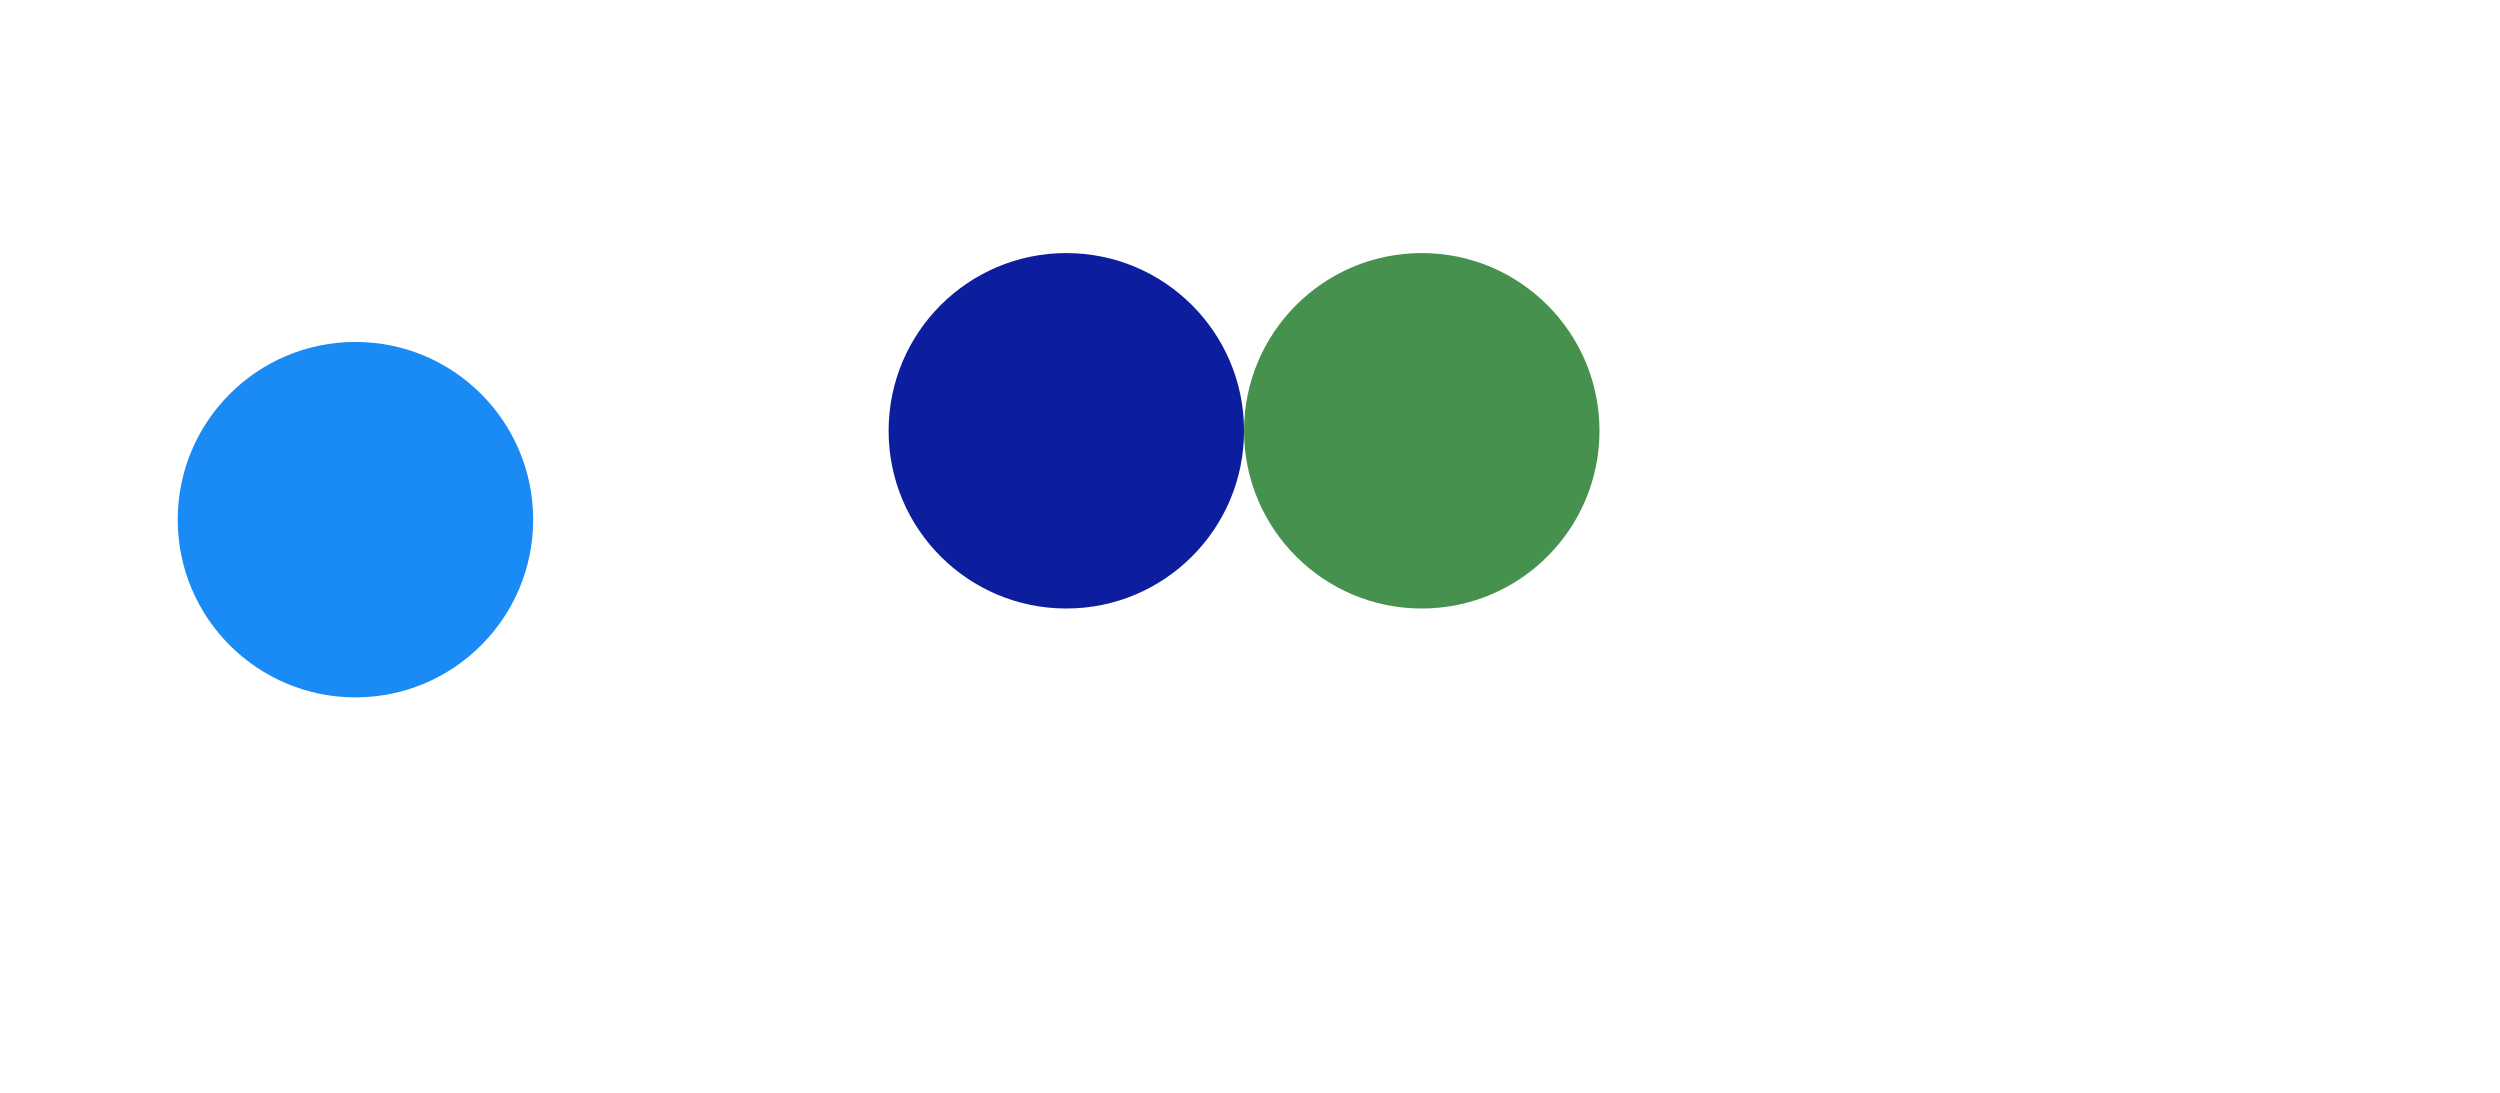
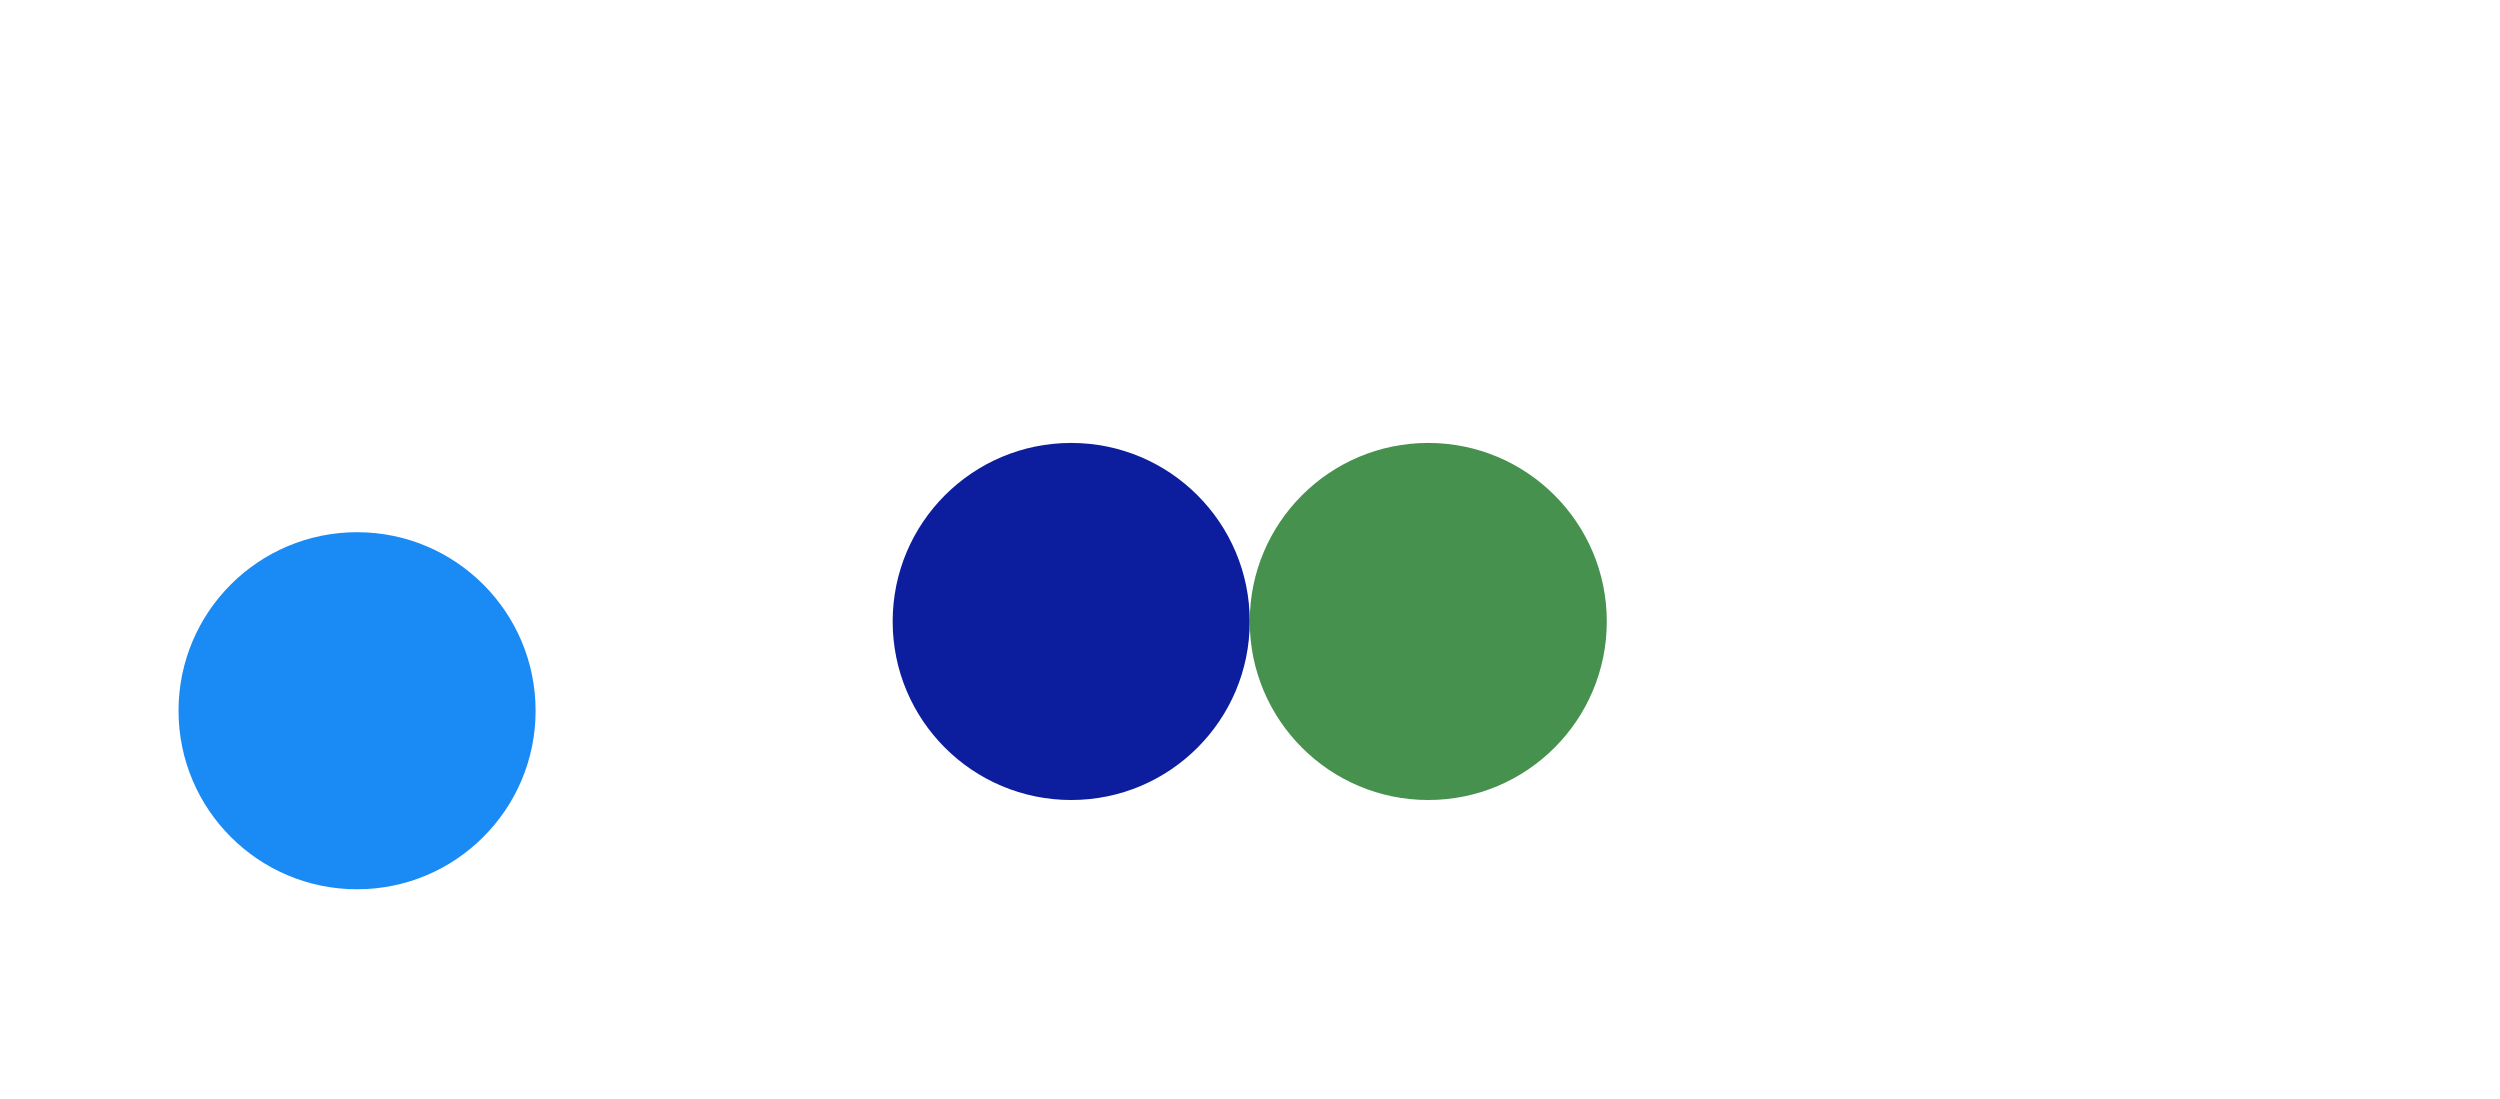
- <svg xmlns="http://www.w3.org/2000/svg" viewBox="-2 -2.924 14.067 6.15">
-   <circle r="1" cx="0" cy="0" fill="#1A8AF5" data-avg-speed="3.3144896" data-speed="0.33333334, 0.66666675, 1.0000001, 1.3333336, 1.6666665, 1.9999998, 2.333333, 2.6666663, 2.9999998, 3.333333, 3.6666672, 3.9999995, 4.333334, 4.666668, 4.9999986, 4.9999986, 4.9999986, 4.9999986, 4.9999986, 4.9999986, 5.000002, 5.000002, 5.000002, 5.000002, 5.000002, 5.000002, 5.000002, 5.000002, 5.000002, 5.000002, 4.9999948, 4.9999948, 1.9430113, 2.0003152, 1.9445748, 1.8925415, 1.8450444, 1.802766, 1.7662721, 1.7361051, 1.7126786, 1.696323, 1.6872098, 1.6851466, 1.6903744, 1.7066119, 1.729165, 1.7595303, 1.7934436, 1.8296522, 1.8677614, 1.9076017, 1.9490993, 1.9922352, 2.0369625, 2.0832658, 2.1311395, 2.180569, 2.2315512, 2.2840655, 2.3381243, 2.4350686, 2.472106, 2.5276968, 2.5860875, 2.6468837, 2.7093282, 2.7734838, 2.8392942, 2.9067593, 2.975856, 3.0465539, 3.1188617, 3.1927426, 3.2681875, 3.3688881, 3.444754, 3.5244768, 3.6051788, 3.6868777, 3.7696962, 3.853718, 3.9389453, 4.0398297, 4.132557, 4.2225485, 4.310768, 4.3980293, 4.4947877, 4.591418, 4.6782956, 4.758846, 4.841467, 4.9293447, 4.980938, 4.99999, 4.99999, 4.99999, 4.99999, 4.99999, 3.7485762, 3.7753115, 3.8063016, 3.841015, 4.0148396, 3.9241033, 3.9697645, 4.017084, 4.064141, 4.112832, 4.163074, 4.214596, 4.2671204, 4.320411, 4.448717, 4.4439554, 4.4953876, 4.5468187, 4.598201, 4.6491117, 4.738003, 4.7669134, 4.807435, 4.8473268, 4.8854804, 4.922228, 4.965514, 4.9928856, 4.9991865, 5.000008, 5.000008, 5.000008, 5.000008, 5.000008, 5.000008, 5.000008, 5.000008, 5.000008, 5.000008, 5.000008, 5.000008, 5.000008, 5.000008, 5.000008, 5.000008, 5.000008, 5.000009, 5.000009, 5.000009, 5.000009, 5.000009, 5.000009, 5.000009, 5.000009, 5.000009, 5.000009, 5.000009, 5.000009, 4.666661, 4.3333125, 4.000018, 3.6666698, 3.3333216, 2.999973, 2.666679, 2.9999728, 2.666679, 2.3333304, 1.9999819, 1.6666878, 1.3333395, 0.99999094, 0.6666423, 0.33334768, 2.9057262E-06, 0.33334947, 0.66664386, 0.9999921, 1.33334, 0.9999914, 0.66664284, 0.33334622, 9.080394E-06, 0.33335117, 0.66664475, 0.3333495, 1.4409888E-05, 0.33335334, 6.984919E-09, 0.33335903, 9.88366E-06, 0.3333564, 6.984919E-09, 0.33333614, 1.0966322E-06, 0.33333585">
-     <animate attributeName="cx" dur="3.283s" repeatCount="indefinite" calcMode="discrete" values="0;0.006;0.017;0.033;0.056;0.083;0.117;0.156;0.2;0.25;0.306;0.367;0.433;0.506;0.583;0.667;0.75;0.833;0.917;1;1.083;1.167;1.25;1.333;1.417;1.5;1.583;1.667;1.75;1.833;1.917;2;2.083;2.112;2.143;2.172;2.199;2.226;2.251;2.275;2.298;2.32;2.34;2.36;2.378;2.395;2.412;2.428;2.444;2.461;2.479;2.497;2.516;2.536;2.556;2.578;2.6;2.624;2.648;2.673;2.7;2.728;2.76;2.791;2.823;2.857;2.891;2.926;2.963;3.002;3.042;3.083;3.127;3.172;3.218;3.267;3.319;3.372;3.426;3.482;3.54;3.6;3.661;3.725;3.791;3.859;3.929;4;4.073;4.148;4.224;4.302;4.382;4.462;4.543;4.625;4.706;4.788;4.869;4.95;5.032;5.094;5.156;5.219;5.283;5.35;5.415;5.481;5.548;5.616;5.684;5.754;5.824;5.895;5.967;6.041;6.115;6.19;6.265;6.342;6.419;6.497;6.576;6.655;6.735;6.815;6.895;6.974;7.054;7.133;7.212;7.291;7.37;7.449;7.528;7.607;7.686;7.765;7.844;7.923;8.002;8.081;8.16;8.239;8.318;8.397;8.476;8.555;8.634;8.713;8.792;8.871;8.951;9.03;9.109;9.188;9.267;9.346;9.425;9.498;9.567;9.63;9.688;9.741;9.788;9.83;9.878;9.92;9.957;9.988;10.015;10.036;10.051;10.062;10.067;10.067;10.062;10.051;10.036;10.015;9.999;9.988;9.983;9.983;9.988;9.999;10.004;10.004;9.999;9.999;10.004;10.004;9.999;9.999;10.004;10.004;9.999;9.999" />
-     <animate attributeName="cy" dur="3.283s" repeatCount="indefinite" calcMode="discrete" values="0;1.1E-44;3.2E-44;6.3E-44;1.02E-43;1.5E-43;2.03E-43;2.62E-43;3.24E-43;3.88E-43;4.53E-43;5.14E-43;5.7E-43;6.17E-43;6.49E-43;6.54E-43;6.6E-43;6.66E-43;6.71E-43;6.77E-43;6.81E-43;6.85E-43;6.9E-43;6.94E-43;6.98E-43;7.02E-43;7.06E-43;7.1E-43;7.15E-43;7.19E-43;7.23E-43;7.27E-43;7.31E-43;0.014;0.028;0.043;0.058;0.073;0.09;0.107;0.124;0.143;0.162;0.183;0.204;0.226;0.249;0.273;0.298;0.322;0.347;0.372;0.398;0.424;0.45;0.476;0.503;0.529;0.556;0.583;0.611;0.638;0.663;0.689;0.717;0.744;0.772;0.8;0.828;0.855;0.882;0.909;0.936;0.962;0.988;1.013;1.034;1.056;1.078;1.1;1.12;1.14;1.158;1.174;1.186;1.198;1.208;1.217;1.224;1.225;1.226;1.224;1.22;1.21;1.199;1.184;1.166;1.149;1.131;1.113;1.095;1.102;1.109;1.115;1.121;1.122;1.128;1.132;1.136;1.139;1.142;1.144;1.145;1.145;1.145;1.139;1.137;1.133;1.128;1.122;1.115;1.102;1.091;1.079;1.066;1.051;1.033;1.01;0.986;0.96;0.934;0.907;0.881;0.855;0.828;0.802;0.775;0.749;0.722;0.696;0.669;0.643;0.616;0.59;0.563;0.537;0.51;0.484;0.457;0.431;0.405;0.378;0.352;0.325;0.299;0.272;0.246;0.219;0.193;0.168;0.145;0.124;0.105;0.087;0.071;0.057;0.041;0.027;0.015;0.004;-0.005;-0.012;-0.017;-0.021;-0.023;-0.023;-0.021;-0.017;-0.012;-0.005;0;0.004;0.006;0.006;0.004;0;-0.001;-0.001;0;0;-0.001;-0.001;0;0;-0.001;-0.001;0;0" />
+ <svg xmlns="http://www.w3.org/2000/svg" viewBox="-2 -3.981 14.003 6.155">
+   <circle r="1" cx="0" cy="0" fill="#1A8AF5" data-avg-speed="4.207818" data-speed="0.33333334, 0.66666675, 1.0000001, 1.3333336, 1.6666665, 1.9999998, 2.333333, 2.6666663, 2.9999998, 3.333333, 3.6666672, 3.9999995, 4.333334, 4.666668, 4.9999986, 4.9999986, 4.9999986, 4.9999986, 4.9999986, 4.9999986, 5.000002, 5.000002, 5.000002, 5.000002, 5.000002, 5.000002, 5.000002, 5.000002, 5.000002, 5.000002, 4.9999948, 4.9999948, 1.9430113, 2.1480463, 2.2512612, 2.372274, 2.5146046, 2.6813369, 2.871709, 3.08633, 3.3271763, 3.5894527, 3.894233, 4.202959, 4.257834, 4.530495, 4.8248725, 5.000001, 5.000001, 5.000001, 5.000001, 5.000001, 5.000001, 5.000001, 4.9182577, 4.9999957, 4.9999957, 4.9999957, 4.9999957, 4.9999957, 4.9999957, 5.00001, 5.00001, 5.00001, 2.5858085, 2.9061835, 3.0740676, 3.2401538, 3.4055252, 3.571431, 3.7389014, 3.9063776, 4.07443, 4.246877, 4.4239006, 4.6051226, 4.8970056, 4.8414636, 5.0000024, 5.0000024, 5.0000024, 5.0000024, 5.0000024, 4.8922396, 4.9999876, 4.9999876, 4.9999876, 4.9999876, 4.9999876, 4.9999876, 4.9999876, 4.9999876, 4.908142, 4.9862766, 5.000009, 5.000009, 5.000009, 5.000009, 5.000009, 5.000009, 5.000009, 5.000009, 5.000009, 5.000009, 5.000009, 5.000009, 5.000009, 5.000009, 5.000009, 5.000009, 5.000009, 4.9999804, 5.000009, 5.000009, 5.000009, 5.000009, 5.000009, 5.000009, 5.000009, 5.000009, 5.000009, 5.000009, 5.000009, 5.000009, 5.000009, 5.000009, 5.000009, 5.000009, 5.000009, 4.666686, 4.333307, 3.9999843, 3.6666617, 3.3333395, 3.000017, 2.6666944, 2.3333147, 1.9999921, 1.6666697, 1.3333472, 1.0000247, 0.666645, 0.3333225">
+     <animate attributeName="cx" dur="2.4s" repeatCount="indefinite" calcMode="discrete" values="0;0.006;0.017;0.033;0.056;0.083;0.117;0.156;0.2;0.25;0.306;0.367;0.433;0.506;0.583;0.667;0.75;0.833;0.917;1;1.083;1.167;1.25;1.333;1.417;1.5;1.583;1.667;1.75;1.833;1.917;2;2.083;2.112;2.146;2.181;2.219;2.259;2.302;2.349;2.4;2.454;2.514;2.579;2.649;2.719;2.795;2.875;2.959;3.042;3.125;3.209;3.292;3.375;3.459;3.541;3.624;3.707;3.79;3.874;3.957;4.04;4.124;4.207;4.29;4.332;4.379;4.43;4.483;4.539;4.599;4.661;4.726;4.793;4.864;4.938;5.015;5.096;5.177;5.26;5.343;5.427;5.51;5.593;5.675;5.758;5.841;5.925;6.008;6.091;6.174;6.258;6.341;6.423;6.506;6.589;6.672;6.756;6.839;6.922;7.005;7.089;7.172;7.255;7.338;7.422;7.505;7.588;7.672;7.755;7.838;7.921;8.005;8.088;8.171;8.254;8.338;8.421;8.504;8.588;8.671;8.754;8.837;8.921;9.004;9.087;9.17;9.254;9.337;9.42;9.498;9.57;9.637;9.698;9.753;9.803;9.848;9.887;9.92;9.948;9.97;9.987;9.998;10.003;10.003" />
+     <animate attributeName="cy" dur="2.4s" repeatCount="indefinite" calcMode="discrete" values="0;1.1E-44;3.2E-44;6.3E-44;1.02E-43;1.5E-43;2.03E-43;2.62E-43;3.24E-43;3.88E-43;4.53E-43;5.14E-43;5.7E-43;6.17E-43;6.49E-43;6.54E-43;6.6E-43;6.66E-43;6.71E-43;6.77E-43;6.81E-43;6.85E-43;6.9E-43;6.94E-43;6.98E-43;7.02E-43;7.06E-43;7.1E-43;7.15E-43;7.19E-43;7.23E-43;7.27E-43;7.31E-43;0.014;0.027;0.04;0.052;0.064;0.075;0.085;0.094;0.102;0.109;0.114;0.117;0.122;0.125;0.125;0.123;0.122;0.12;0.119;0.117;0.116;0.114;0.116;0.114;0.113;0.111;0.11;0.108;0.107;0.105;0.104;0.102;0.114;0.124;0.133;0.141;0.148;0.155;0.16;0.165;0.169;0.172;0.174;0.175;0.173;0.172;0.169;0.166;0.163;0.16;0.157;0.156;0.153;0.15;0.147;0.144;0.141;0.138;0.135;0.132;0.136;0.133;0.13;0.127;0.124;0.121;0.117;0.114;0.111;0.108;0.105;0.102;0.098;0.095;0.092;0.089;0.086;0.082;0.079;0.076;0.073;0.07;0.067;0.063;0.06;0.057;0.054;0.051;0.048;0.044;0.041;0.038;0.035;0.032;0.028;0.025;0.022;0.019;0.016;0.014;0.012;0.009;0.007;0.006;0.004;0.003;0.002;0.001;0.001;8.866194E-05;-0;-0" />
  </circle>
-   <circle r="1" cx="4" cy="-0.5" fill="#0C1E9E" data-avg-speed="0.41760215" data-speed="1.9243137, 1.6511086, 1.5300791, 1.4122974, 1.297263, 1.1845123, 1.0732032, 0.9635916, 0.8556375, 0.74891233, 0.6430256, 0.5384016, 0.4339268, 0.33688617, 0.2516138, 0.22314733, 0.21344684, 0.21074389, 0.21074438, 0.21172725, 0.2131312, 0.21463372, 0.21616572, 0.21766706, 0.21914057, 0.22054157, 0.22187826, 0.22315404, 0.22432855, 0.3686265, 0.3024416, 0.25992236, 0.24058944, 0.23387003, 0.2310182, 0.22972299, 0.22899671, 0.22837901, 0.22766136, 0.22678661, 0.22565168, 0.22426058, 5.766576E-05, 0.33775496, 0.27481192, 0.24231972, 0.22501162, 0.21477151, 0.20772405, 0.2020414, 0.28962925, 0.23416068, 0.20385605, 0.18582787, 0.249799, 0.19849892, 0.17019102, 0.21713161, 0.17224358, 0.31714815">
-     <animate attributeName="cx" dur="3.283s" repeatCount="indefinite" calcMode="discrete" values="4;4;4;4;4;4;4;4;4;4;4;4;4;4;4;4;4;4;4;4;4;4;4;4;4;4;4;4;4;4;4;4;4;4.029;4.053;4.076;4.096;4.115;4.131;4.146;4.159;4.17;4.18;4.187;4.193;4.198;4.202;4.205;4.207;4.21;4.212;4.214;4.216;4.219;4.221;4.223;4.225;4.227;4.229;4.231;4.233;4.235;4.235;4.238;4.241;4.243;4.245;4.246;4.248;4.25;4.251;4.253;4.254;4.255;4.257;4.258;4.258;4.26;4.261;4.262;4.263;4.264;4.265;4.266;4.266;4.267;4.267;4.268;4.268;4.268;4.268;4.268;4.268;4.268;4.268;4.268;4.268;4.268;4.268;4.268;4.268;4.268;4.268;4.268;4.268;4.268;4.268;4.268;4.268;4.268;4.268;4.268;4.268;4.268;4.268;4.268;4.268;4.268;4.268;4.268;4.268;4.268;4.268;4.268;4.268;4.268;4.268;4.268;4.268;4.268;4.268;4.268;4.268;4.268;4.268;4.268;4.268;4.268;4.268;4.268;4.268;4.268;4.268;4.268;4.268;4.268;4.268;4.268;4.268;4.268;4.268;4.268;4.268;4.268;4.268;4.268;4.268;4.268;4.268;4.268;4.268;4.268;4.268;4.268;4.268;4.268;4.268;4.268;4.268;4.268;4.268;4.268;4.268;4.268;4.268;4.268;4.268;4.268;4.268;4.268;4.268;4.268;4.268;4.268;4.268;4.268;4.268;4.268;4.268;4.268;4.268;4.268;4.268;4.268;4.268;4.268;4.268;4.268" />
-     <animate attributeName="cy" dur="3.283s" repeatCount="indefinite" calcMode="discrete" values="-0.5;-0.5;-0.5;-0.5;-0.5;-0.5;-0.5;-0.5;-0.5;-0.5;-0.5;-0.5;-0.5;-0.5;-0.5;-0.5;-0.5;-0.5;-0.5;-0.5;-0.5;-0.5;-0.5;-0.5;-0.5;-0.5;-0.5;-0.5;-0.5;-0.5;-0.5;-0.5;-0.5;-0.514;-0.527;-0.539;-0.551;-0.562;-0.572;-0.582;-0.592;-0.601;-0.609;-0.616;-0.623;-0.629;-0.633;-0.636;-0.639;-0.641;-0.644;-0.646;-0.649;-0.652;-0.655;-0.658;-0.661;-0.664;-0.667;-0.67;-0.673;-0.676;-0.676;-0.681;-0.686;-0.69;-0.693;-0.697;-0.7;-0.704;-0.707;-0.711;-0.714;-0.718;-0.721;-0.725;-0.725;-0.73;-0.734;-0.738;-0.742;-0.745;-0.749;-0.752;-0.752;-0.757;-0.761;-0.764;-0.767;-0.767;-0.771;-0.775;-0.777;-0.777;-0.781;-0.784;-0.784;-0.784;-0.779;-0.779;-0.779;-0.779;-0.779;-0.779;-0.779;-0.779;-0.779;-0.779;-0.779;-0.779;-0.779;-0.779;-0.779;-0.779;-0.779;-0.779;-0.779;-0.779;-0.779;-0.779;-0.779;-0.779;-0.779;-0.779;-0.779;-0.779;-0.779;-0.779;-0.779;-0.779;-0.779;-0.779;-0.779;-0.779;-0.779;-0.779;-0.779;-0.779;-0.779;-0.779;-0.779;-0.779;-0.779;-0.779;-0.779;-0.779;-0.779;-0.779;-0.779;-0.779;-0.779;-0.779;-0.779;-0.779;-0.779;-0.779;-0.779;-0.779;-0.779;-0.779;-0.779;-0.779;-0.779;-0.779;-0.779;-0.779;-0.779;-0.779;-0.779;-0.779;-0.779;-0.779;-0.779;-0.779;-0.779;-0.779;-0.779;-0.779;-0.779;-0.779;-0.779;-0.779;-0.779;-0.779;-0.779;-0.779;-0.779;-0.779;-0.779;-0.779;-0.779;-0.779;-0.779;-0.779;-0.779;-0.779;-0.779;-0.779" />
+   <circle r="1" cx="4" cy="-0.5" fill="#0C1E9E" data-avg-speed="2.8595319" data-speed="1.9243137, 1.9518747, 2.1863358, 2.463187, 2.7692442, 3.0936878, 3.42985, 3.7688487, 4.098001, 4.404965, 4.646961, 4.313628, 4.2281356, 4.474219, 4.6680183, 4.3346868, 4.001355, 3.66802, 3.3346887, 3.0013573, 2.6680255, 2.334687, 2.1786032, 2.504517, 2.1711807, 1.8378515, 1.5045152, 1.1711789, 0.837853, 0.50451666, 0.17118037">
+     <animate attributeName="cx" dur="2.4s" repeatCount="indefinite" calcMode="discrete" values="4;4;4;4;4;4;4;4;4;4;4;4;4;4;4;4;4;4;4;4;4;4;4;4;4;4;4;4;4;4;4;4;4;4.029;4.054;4.079;4.103;4.126;4.148;4.169;4.188;4.206;4.223;4.236;4.249;4.265;4.278;4.287;4.295;4.303;4.31;4.317;4.323;4.328;4.332;4.338;4.342;4.347;4.35;4.353;4.355;4.357;4.358;4.358;4.358;4.358;4.358;4.358;4.358;4.358;4.358;4.358;4.358;4.358;4.358;4.358;4.358;4.358;4.358;4.358;4.358;4.358;4.358;4.358;4.358;4.358;4.358;4.358;4.358;4.358;4.358;4.358;4.358;4.358;4.358;4.358;4.358;4.358;4.358;4.358;4.358;4.358;4.358;4.358;4.358;4.358;4.358;4.358;4.358;4.358;4.358;4.358;4.358;4.358;4.358;4.358;4.358;4.358;4.358;4.358;4.358;4.358;4.358;4.358;4.358;4.358;4.358;4.358;4.358;4.358;4.358;4.358;4.358;4.358;4.358;4.358;4.358;4.358;4.358;4.358;4.358;4.358;4.358;4.358;4.358" />
+     <animate attributeName="cy" dur="2.4s" repeatCount="indefinite" calcMode="discrete" values="-0.5;-0.5;-0.5;-0.5;-0.5;-0.5;-0.5;-0.5;-0.5;-0.5;-0.5;-0.5;-0.5;-0.5;-0.5;-0.5;-0.5;-0.5;-0.5;-0.5;-0.5;-0.5;-0.5;-0.5;-0.5;-0.5;-0.5;-0.5;-0.5;-0.5;-0.5;-0.5;-0.5;-0.514;-0.534;-0.561;-0.594;-0.634;-0.681;-0.734;-0.794;-0.86;-0.931;-1.008;-1.078;-1.147;-1.221;-1.298;-1.37;-1.436;-1.496;-1.552;-1.601;-1.646;-1.684;-1.72;-1.762;-1.798;-1.828;-1.853;-1.872;-1.886;-1.894;-1.897;-1.897;-1.897;-1.897;-1.897;-1.897;-1.897;-1.897;-1.897;-1.897;-1.897;-1.897;-1.897;-1.897;-1.897;-1.897;-1.897;-1.897;-1.897;-1.897;-1.897;-1.897;-1.897;-1.897;-1.897;-1.897;-1.897;-1.897;-1.897;-1.897;-1.897;-1.897;-1.897;-1.897;-1.897;-1.897;-1.897;-1.897;-1.897;-1.897;-1.897;-1.897;-1.897;-1.897;-1.897;-1.897;-1.897;-1.897;-1.897;-1.897;-1.897;-1.897;-1.897;-1.897;-1.897;-1.897;-1.897;-1.897;-1.897;-1.897;-1.897;-1.897;-1.897;-1.897;-1.897;-1.897;-1.897;-1.897;-1.897;-1.897;-1.897;-1.897;-1.897;-1.897;-1.897;-1.897;-1.897;-1.897;-1.897;-1.897;-1.897;-1.897" />
  </circle>
-   <circle r="1" cx="6" cy="-0.5" fill="#46914E" data-avg-speed="0.536494" data-speed="1.528015, 1.4154919, 1.3031454, 1.1910386, 1.0793203, 0.96827996, 0.8589772, 0.75109315, 0.64481837, 0.5409397, 0.4402959, 0.34381062, 0.25284028, 0.19976239, 0.16388907, 0.1428846, 0.13354859, 0.12877135, 0.12565756, 0.12317449, 0.120806605, 0.11846723, 0.11612741, 0.113673046, 0.11116121, 0.108534545, 0.10584995, 0.10305038, 0.10016433, 0.148215, 0.1153497, 0.09979671, 0.08989764, 0.08344487, 0.078571126, 0.07427125, 0.07025747, 0.06630007, 0.06237, 0.058381304, 0.054391026, 0.05034186, 5.747136E-05, 0.0647837, 0.047948353, 0.03833457, 0.031770516, 0.026645143, 0.02218056, 0.018059999, 0.015871048, 0.008486509, 0.0035803693, 0.059228677, 1.9103304, 1.866782, 1.8224183, 1.7767938, 1.4434552, 1.6945564, 1.6346384, 1.5739888, 1.5171537, 1.4583144, 1.3969023, 1.3328463, 1.2660605, 1.1965296, 0.863194, 1.0492405, 0.9687575, 0.88757837, 0.8036632, 0.7170825, 0.3837492, 0.5354357, 0.44080466, 0.34420788, 0.24578679, 0.18943298, 0.15382501, 0.051968627, 0.28138304">
-     <animate attributeName="cx" dur="3.283s" repeatCount="indefinite" calcMode="discrete" values="6;6;6;6;6;6;6;6;6;6;6;6;6;6;6;6;6;6;6;6;6;6;6;6;6;6;6;6;6;6;6;6;6;6.025;6.049;6.071;6.091;6.109;6.125;6.139;6.152;6.162;6.171;6.179;6.184;6.189;6.192;6.195;6.197;6.199;6.201;6.203;6.206;6.208;6.209;6.211;6.213;6.215;6.217;6.219;6.22;6.222;6.222;6.225;6.226;6.228;6.23;6.231;6.232;6.234;6.235;6.236;6.237;6.238;6.239;6.24;6.24;6.241;6.241;6.242;6.243;6.243;6.243;6.244;6.244;6.244;6.244;6.244;6.244;6.244;6.244;6.244;6.244;6.244;6.244;6.244;6.244;6.244;6.245;6.245;6.245;6.264;6.283;6.301;6.319;6.333;6.349;6.363;6.377;6.39;6.402;6.412;6.422;6.431;6.438;6.444;6.449;6.453;6.456;6.459;6.46;6.461;6.461;6.461;6.461;6.46;6.459;6.459;6.459;6.458;6.46;6.46;6.46;6.46;6.46;6.46;6.46;6.46;6.46;6.46;6.46;6.46;6.46;6.46;6.46;6.46;6.46;6.46;6.46;6.46;6.46;6.46;6.46;6.46;6.46;6.46;6.46;6.46;6.46;6.46;6.46;6.46;6.46;6.46;6.46;6.46;6.46;6.46;6.46;6.46;6.46;6.46;6.46;6.46;6.46;6.46;6.46;6.46;6.46;6.46;6.46;6.46;6.46;6.46;6.46;6.46;6.46;6.46;6.46;6.46;6.46;6.46;6.46;6.46;6.46;6.46;6.46;6.46" />
-     <animate attributeName="cy" dur="3.283s" repeatCount="indefinite" calcMode="discrete" values="-0.5;-0.5;-0.5;-0.5;-0.5;-0.5;-0.5;-0.5;-0.5;-0.5;-0.5;-0.5;-0.5;-0.5;-0.5;-0.5;-0.5;-0.5;-0.5;-0.5;-0.5;-0.5;-0.5;-0.5;-0.5;-0.5;-0.5;-0.5;-0.5;-0.5;-0.5;-0.5;-0.5;-0.5;-0.5;-0.5;-0.5;-0.5;-0.499;-0.499;-0.499;-0.498;-0.498;-0.498;-0.497;-0.497;-0.497;-0.497;-0.496;-0.496;-0.496;-0.496;-0.496;-0.496;-0.496;-0.495;-0.495;-0.495;-0.495;-0.495;-0.495;-0.494;-0.494;-0.494;-0.494;-0.494;-0.494;-0.494;-0.493;-0.493;-0.493;-0.493;-0.493;-0.493;-0.493;-0.493;-0.493;-0.493;-0.492;-0.492;-0.492;-0.492;-0.492;-0.492;-0.492;-0.492;-0.492;-0.492;-0.492;-0.492;-0.492;-0.492;-0.492;-0.492;-0.492;-0.492;-0.492;-0.492;-0.492;-0.492;-0.492;-0.517;-0.542;-0.566;-0.59;-0.61;-0.633;-0.656;-0.678;-0.7;-0.722;-0.742;-0.762;-0.782;-0.8;-0.813;-0.83;-0.846;-0.86;-0.873;-0.885;-0.891;-0.9;-0.908;-0.913;-0.917;-0.921;-0.921;-0.923;-0.924;-0.919;-0.919;-0.919;-0.919;-0.919;-0.919;-0.919;-0.919;-0.919;-0.919;-0.919;-0.919;-0.919;-0.919;-0.919;-0.919;-0.919;-0.919;-0.919;-0.919;-0.919;-0.919;-0.919;-0.919;-0.919;-0.919;-0.919;-0.919;-0.919;-0.919;-0.919;-0.919;-0.919;-0.919;-0.919;-0.919;-0.919;-0.919;-0.919;-0.919;-0.919;-0.919;-0.919;-0.919;-0.919;-0.919;-0.919;-0.919;-0.919;-0.919;-0.919;-0.919;-0.919;-0.919;-0.919;-0.919;-0.919;-0.919;-0.919;-0.919;-0.919;-0.919;-0.919;-0.919;-0.919;-0.919;-0.919;-0.919" />
+   <circle r="1" cx="6" cy="-0.5" fill="#46914E" data-avg-speed="2.3921628" data-speed="1.528015, 1.4870753, 1.4305255, 1.3537244, 1.2517811, 1.1197157, 0.9524623, 0.74508935, 0.49283236, 0.19171919, 2.6381283, 2.6293538, 2.821147, 3.0266483, 3.239251, 3.4534066, 3.6646152, 3.8718498, 4.072148, 4.2595687, 4.431852, 4.587035, 4.615283, 4.4513116, 4.517112, 4.1837864, 3.8504467, 3.5171149, 3.1837823, 3.0208085, 3.2905886, 2.9572597, 2.6239245, 2.2905955, 1.9572535, 1.6239244, 1.2905892, 0.95726013, 1.0097681, 1.3269897, 1.6511536, 1.9774582, 1.6441246, 1.310791, 0.9774573, 0.6441307, 0.31079704">
+     <animate attributeName="cx" dur="2.4s" repeatCount="indefinite" calcMode="discrete" values="6;6;6;6;6;6;6;6;6;6;6;6;6;6;6;6;6;6;6;6;6;6;6;6;6;6;6;6;6;6;6;6;6;6.025;6.05;6.074;6.097;6.118;6.136;6.152;6.164;6.173;6.176;6.176;6.176;6.176;6.176;6.176;6.176;6.176;6.176;6.176;6.176;6.176;6.176;6.176;6.176;6.176;6.176;6.176;6.176;6.176;6.176;6.176;6.176;6.218;6.257;6.298;6.338;6.378;6.417;6.455;6.492;6.528;6.561;6.592;6.62;6.643;6.666;6.685;6.703;6.719;6.733;6.747;6.76;6.772;6.782;6.791;6.799;6.806;6.812;6.816;6.82;6.824;6.827;6.83;6.833;6.835;6.837;6.838;6.839;6.839;6.839;6.839;6.839;6.839;6.839;6.839;6.839;6.839;6.839;6.839;6.839;6.839;6.839;6.839;6.839;6.839;6.839;6.839;6.839;6.839;6.839;6.839;6.839;6.839;6.839;6.839;6.839;6.839;6.839;6.839;6.839;6.839;6.839;6.839;6.839;6.839;6.839;6.839;6.839;6.839;6.839;6.839;6.839" />
+     <animate attributeName="cy" dur="2.4s" repeatCount="indefinite" calcMode="discrete" values="-0.5;-0.5;-0.5;-0.5;-0.5;-0.5;-0.5;-0.5;-0.5;-0.5;-0.5;-0.5;-0.5;-0.5;-0.5;-0.5;-0.5;-0.5;-0.5;-0.5;-0.5;-0.5;-0.5;-0.5;-0.5;-0.5;-0.5;-0.5;-0.5;-0.5;-0.5;-0.5;-0.5;-0.5;-0.5;-0.5;-0.5;-0.499;-0.499;-0.498;-0.498;-0.497;-0.497;-0.497;-0.497;-0.497;-0.497;-0.497;-0.497;-0.497;-0.497;-0.497;-0.497;-0.497;-0.497;-0.497;-0.497;-0.497;-0.497;-0.497;-0.497;-0.497;-0.497;-0.497;-0.497;-0.51;-0.529;-0.553;-0.584;-0.62;-0.662;-0.709;-0.762;-0.82;-0.883;-0.95;-1.021;-1.095;-1.165;-1.238;-1.305;-1.368;-1.424;-1.476;-1.524;-1.578;-1.626;-1.669;-1.706;-1.738;-1.764;-1.785;-1.801;-1.817;-1.839;-1.867;-1.899;-1.927;-1.949;-1.965;-1.976;-1.981;-1.981;-1.981;-1.981;-1.981;-1.981;-1.981;-1.981;-1.981;-1.981;-1.981;-1.981;-1.981;-1.981;-1.981;-1.981;-1.981;-1.981;-1.981;-1.981;-1.981;-1.981;-1.981;-1.981;-1.981;-1.981;-1.981;-1.981;-1.981;-1.981;-1.981;-1.981;-1.981;-1.981;-1.981;-1.981;-1.981;-1.981;-1.981;-1.981;-1.981;-1.981;-1.981;-1.981" />
  </circle>
</svg>
